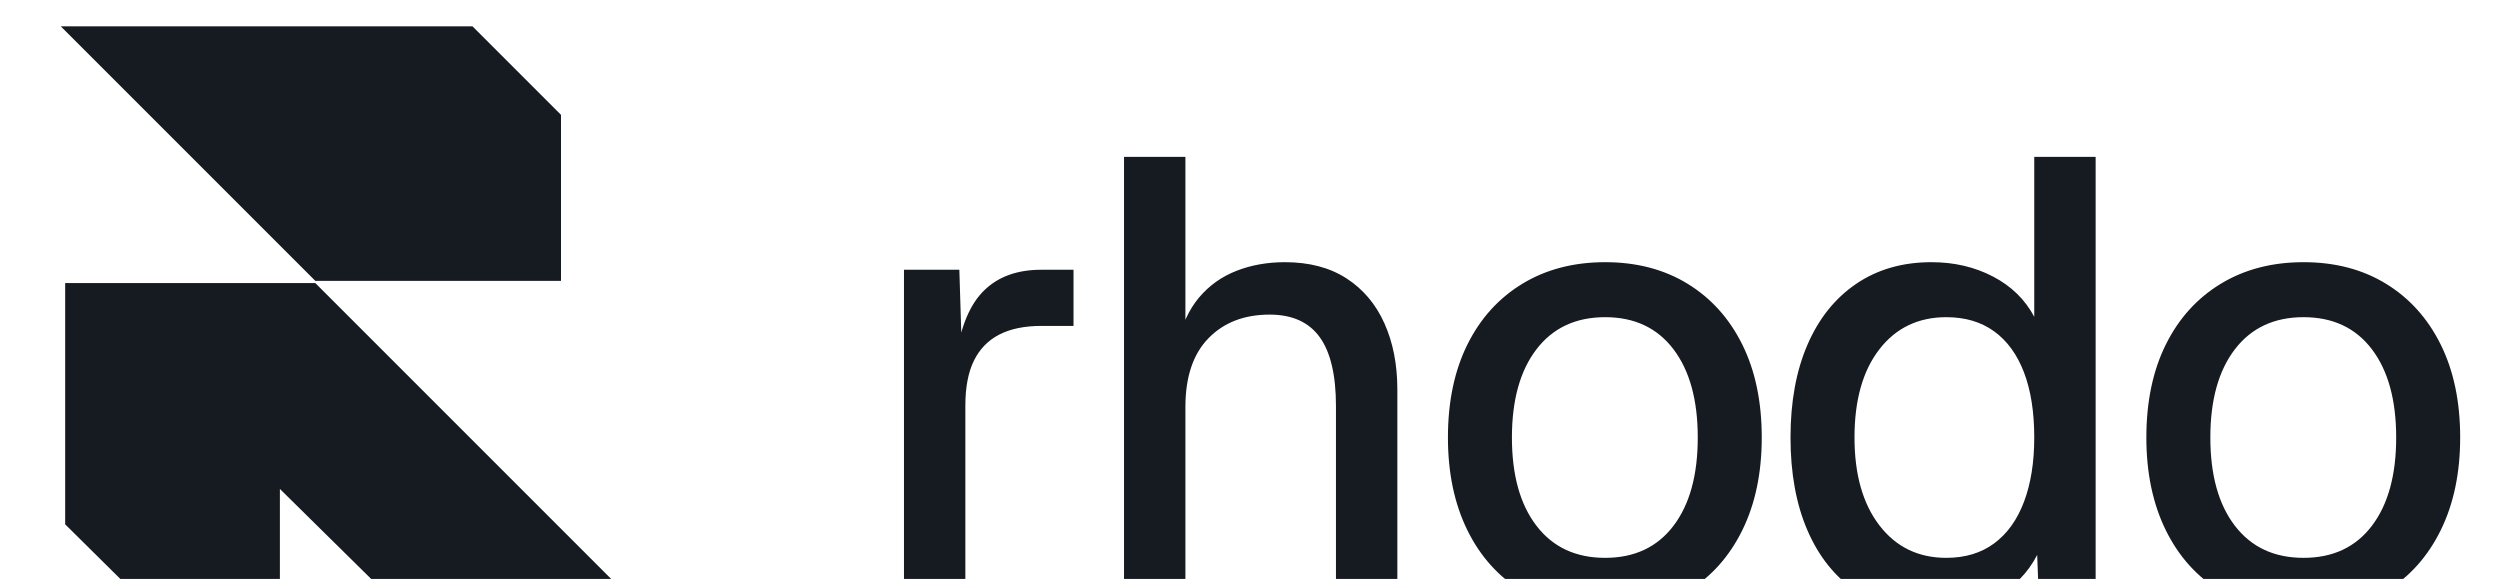
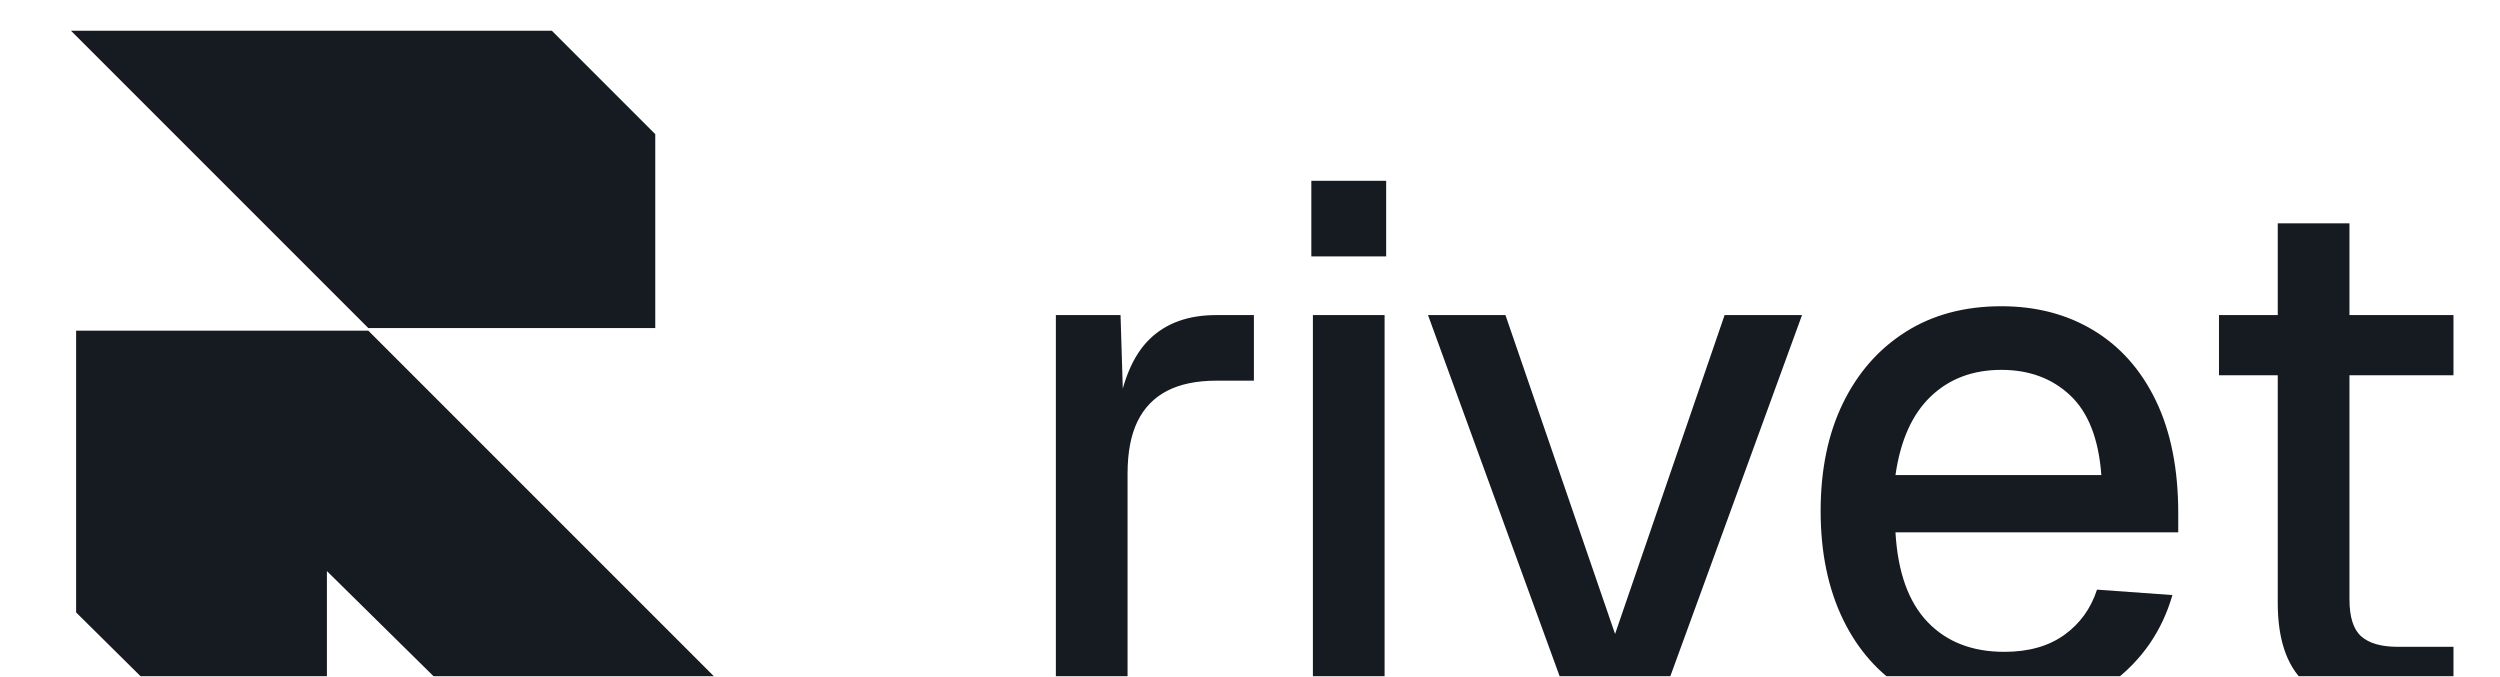
- <svg xmlns="http://www.w3.org/2000/svg" viewBox="4 3 190 44" preserveAspectRatio="xMidYMin slice">
+ <svg xmlns="http://www.w3.org/2000/svg" viewBox="4 3 162.667 44" preserveAspectRatio="xMidYMin slice">
  <g fill="#161a21">
    <polygon points="8.617,5 39.907,5 46.636,11.729 46.636,24.346 27.963,24.346" />
    <polygon points="8.953,24.514 27.963,24.514 55.383,51.935 37.215,51.935 25.271,40.159 25.271,59 8.953,42.85" />
  </g>
-   <path d="M72.702 49.0V23.502H76.91L77.114 30.142L76.695 30.004Q77.204 26.613 78.809 25.058Q80.414 23.502 83.125 23.502H85.587V27.769H83.156Q81.219 27.769 79.941 28.43Q78.663 29.092 78.015 30.416Q77.367 31.741 77.367 33.819V49.0ZM89.426 49.0V14.92H94.091V29.193L93.519 29.12Q93.976 26.98 95.125 25.615Q96.274 24.251 97.957 23.589Q99.64 22.926 101.656 22.926Q104.421 22.926 106.326 24.153Q108.23 25.38 109.214 27.57Q110.198 29.76 110.198 32.597V49.0H105.533V33.859Q105.533 30.33 104.296 28.62Q103.06 26.91 100.493 26.91Q97.593 26.91 95.842 28.708Q94.091 30.505 94.091 33.936V49.0ZM125.989 49.576Q122.399 49.576 119.698 47.938Q116.998 46.3 115.52 43.295Q114.043 40.289 114.043 36.251Q114.043 32.171 115.52 29.189Q116.998 26.208 119.698 24.567Q122.399 22.926 125.989 22.926Q129.58 22.926 132.259 24.567Q134.938 26.208 136.416 29.189Q137.893 32.171 137.893 36.251Q137.893 40.289 136.416 43.295Q134.938 46.3 132.259 47.938Q129.58 49.576 125.989 49.576ZM125.989 45.396Q129.332 45.396 131.181 42.965Q133.03 40.535 133.03 36.251Q133.03 31.973 131.181 29.54Q129.332 27.106 125.989 27.106Q122.646 27.106 120.776 29.54Q118.906 31.973 118.906 36.251Q118.906 40.535 120.776 42.965Q122.646 45.396 125.989 45.396ZM150.791 49.576Q147.49 49.576 145.078 47.941Q142.665 46.306 141.372 43.322Q140.079 40.337 140.079 36.251Q140.079 32.165 141.375 29.181Q142.671 26.196 145.086 24.561Q147.502 22.926 150.791 22.926Q153.375 22.926 155.464 24.015Q157.553 25.104 158.603 27.077V14.92H163.269V49.0H158.97L158.826 45.172Q157.77 47.236 155.624 48.406Q153.479 49.576 150.791 49.576ZM151.918 45.396Q154.07 45.396 155.558 44.296Q157.046 43.196 157.824 41.135Q158.603 39.074 158.603 36.251Q158.603 33.344 157.824 31.304Q157.046 29.264 155.558 28.185Q154.07 27.106 151.918 27.106Q148.725 27.106 146.833 29.546Q144.942 31.985 144.942 36.251Q144.942 40.464 146.836 42.93Q148.73 45.396 151.918 45.396ZM179.069 49.576Q175.479 49.576 172.778 47.938Q170.078 46.3 168.6 43.295Q167.123 40.289 167.123 36.251Q167.123 32.171 168.6 29.189Q170.078 26.208 172.778 24.567Q175.479 22.926 179.069 22.926Q182.66 22.926 185.339 24.567Q188.018 26.208 189.496 29.189Q190.973 32.171 190.973 36.251Q190.973 40.289 189.496 43.295Q188.018 46.3 185.339 47.938Q182.66 49.576 179.069 49.576ZM179.069 45.396Q182.412 45.396 184.261 42.965Q186.11 40.535 186.11 36.251Q186.11 31.973 184.261 29.54Q182.412 27.106 179.069 27.106Q175.726 27.106 173.856 29.54Q171.986 31.973 171.986 36.251Q171.986 40.535 173.856 42.965Q175.726 45.396 179.069 45.396Z" fill="#161a21" />
+   <path d="M72.702 49.0V23.502H76.91L77.114 30.142L76.695 30.004Q77.204 26.613 78.809 25.058Q80.414 23.502 83.125 23.502H85.587V27.769H83.156Q81.219 27.769 79.941 28.43Q78.663 29.092 78.015 30.416Q77.367 31.741 77.367 33.819V49.0ZM89.426 49.0V23.502H94.091V49.0ZM89.324 19.685V14.763H94.193V19.685ZM106.209 49.0 96.916 23.502H101.955L109.087 44.25L116.214 23.502H121.252L111.954 49.0ZM134.392 49.576Q130.723 49.576 128.046 47.938Q125.37 46.3 123.916 43.295Q122.463 40.289 122.463 36.251Q122.463 32.213 123.916 29.232Q125.37 26.25 128.004 24.588Q130.638 22.926 134.223 22.926Q137.639 22.926 140.243 24.509Q142.848 26.092 144.289 29.097Q145.731 32.102 145.731 36.386V37.637H127.332Q127.555 41.51 129.412 43.462Q131.27 45.413 134.415 45.413Q136.778 45.413 138.312 44.315Q139.845 43.217 140.446 41.366L145.353 41.719Q144.339 45.22 141.442 47.398Q138.545 49.576 134.392 49.576ZM127.332 33.913H140.728Q140.469 30.389 138.704 28.728Q136.94 27.066 134.223 27.066Q131.433 27.066 129.624 28.8Q127.814 30.533 127.332 33.913ZM159.17 49.0Q155.605 49.0 153.906 47.361Q152.206 45.723 152.206 42.23V17.533H156.872V41.984Q156.872 43.735 157.643 44.41Q158.414 45.085 160.003 45.085H163.64V49.0ZM148.382 27.417V23.502H163.64V27.417Z" fill="#161a21" />
</svg>
